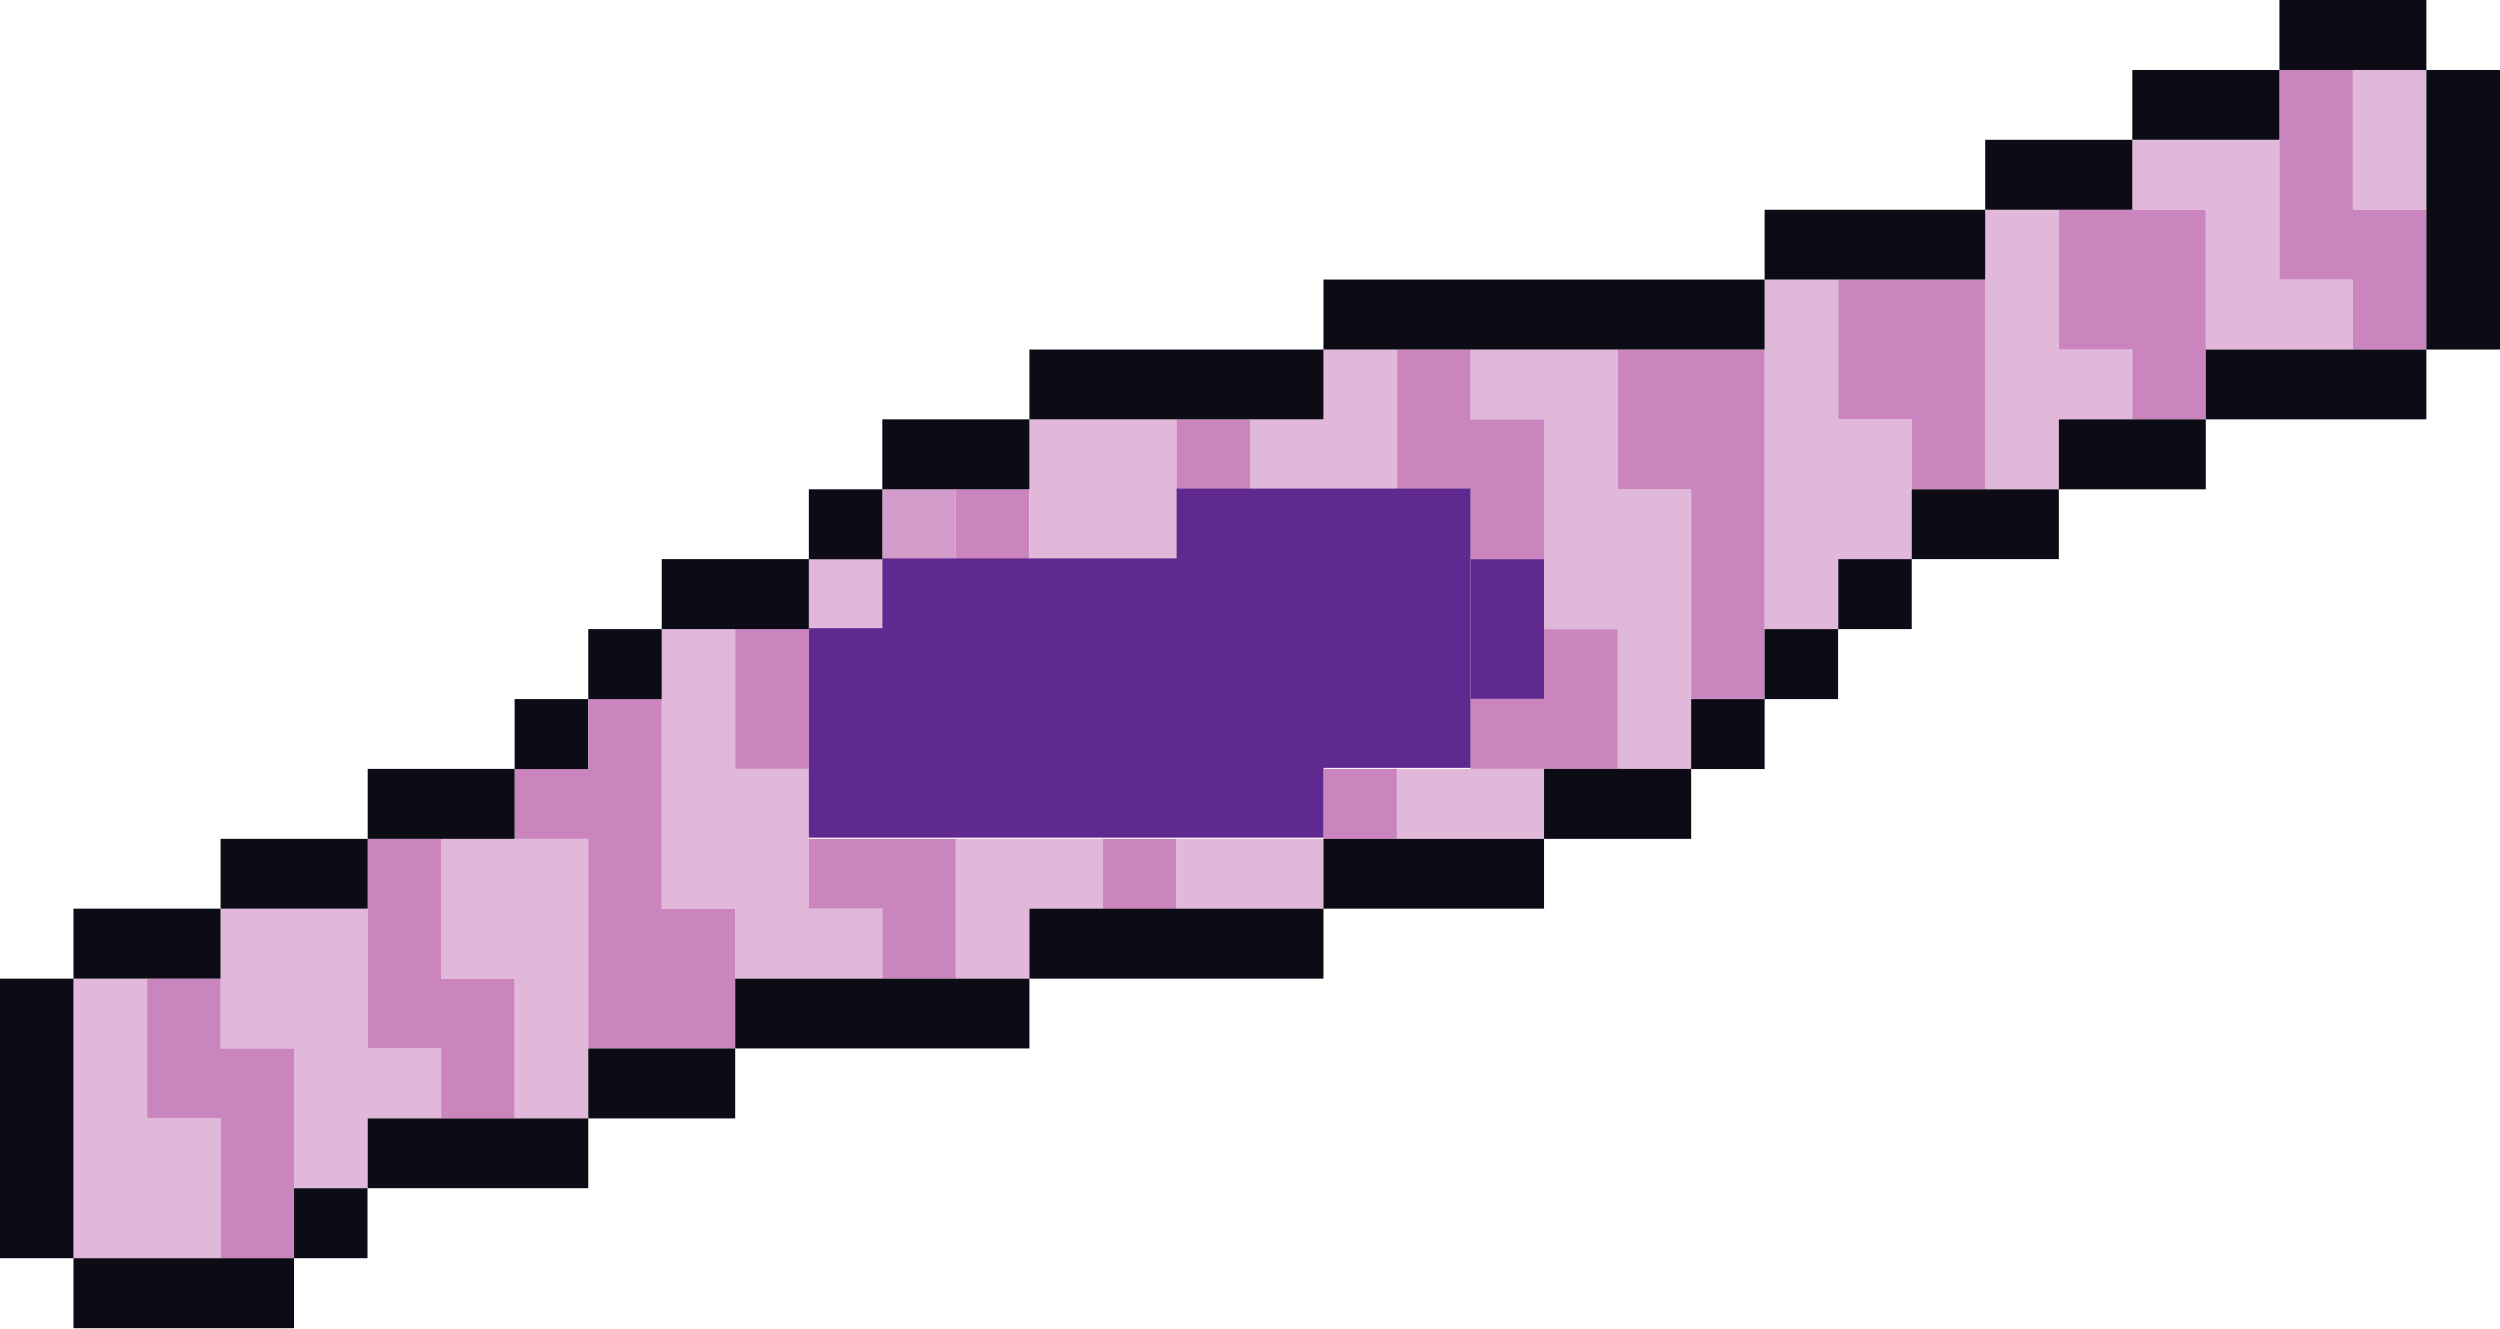
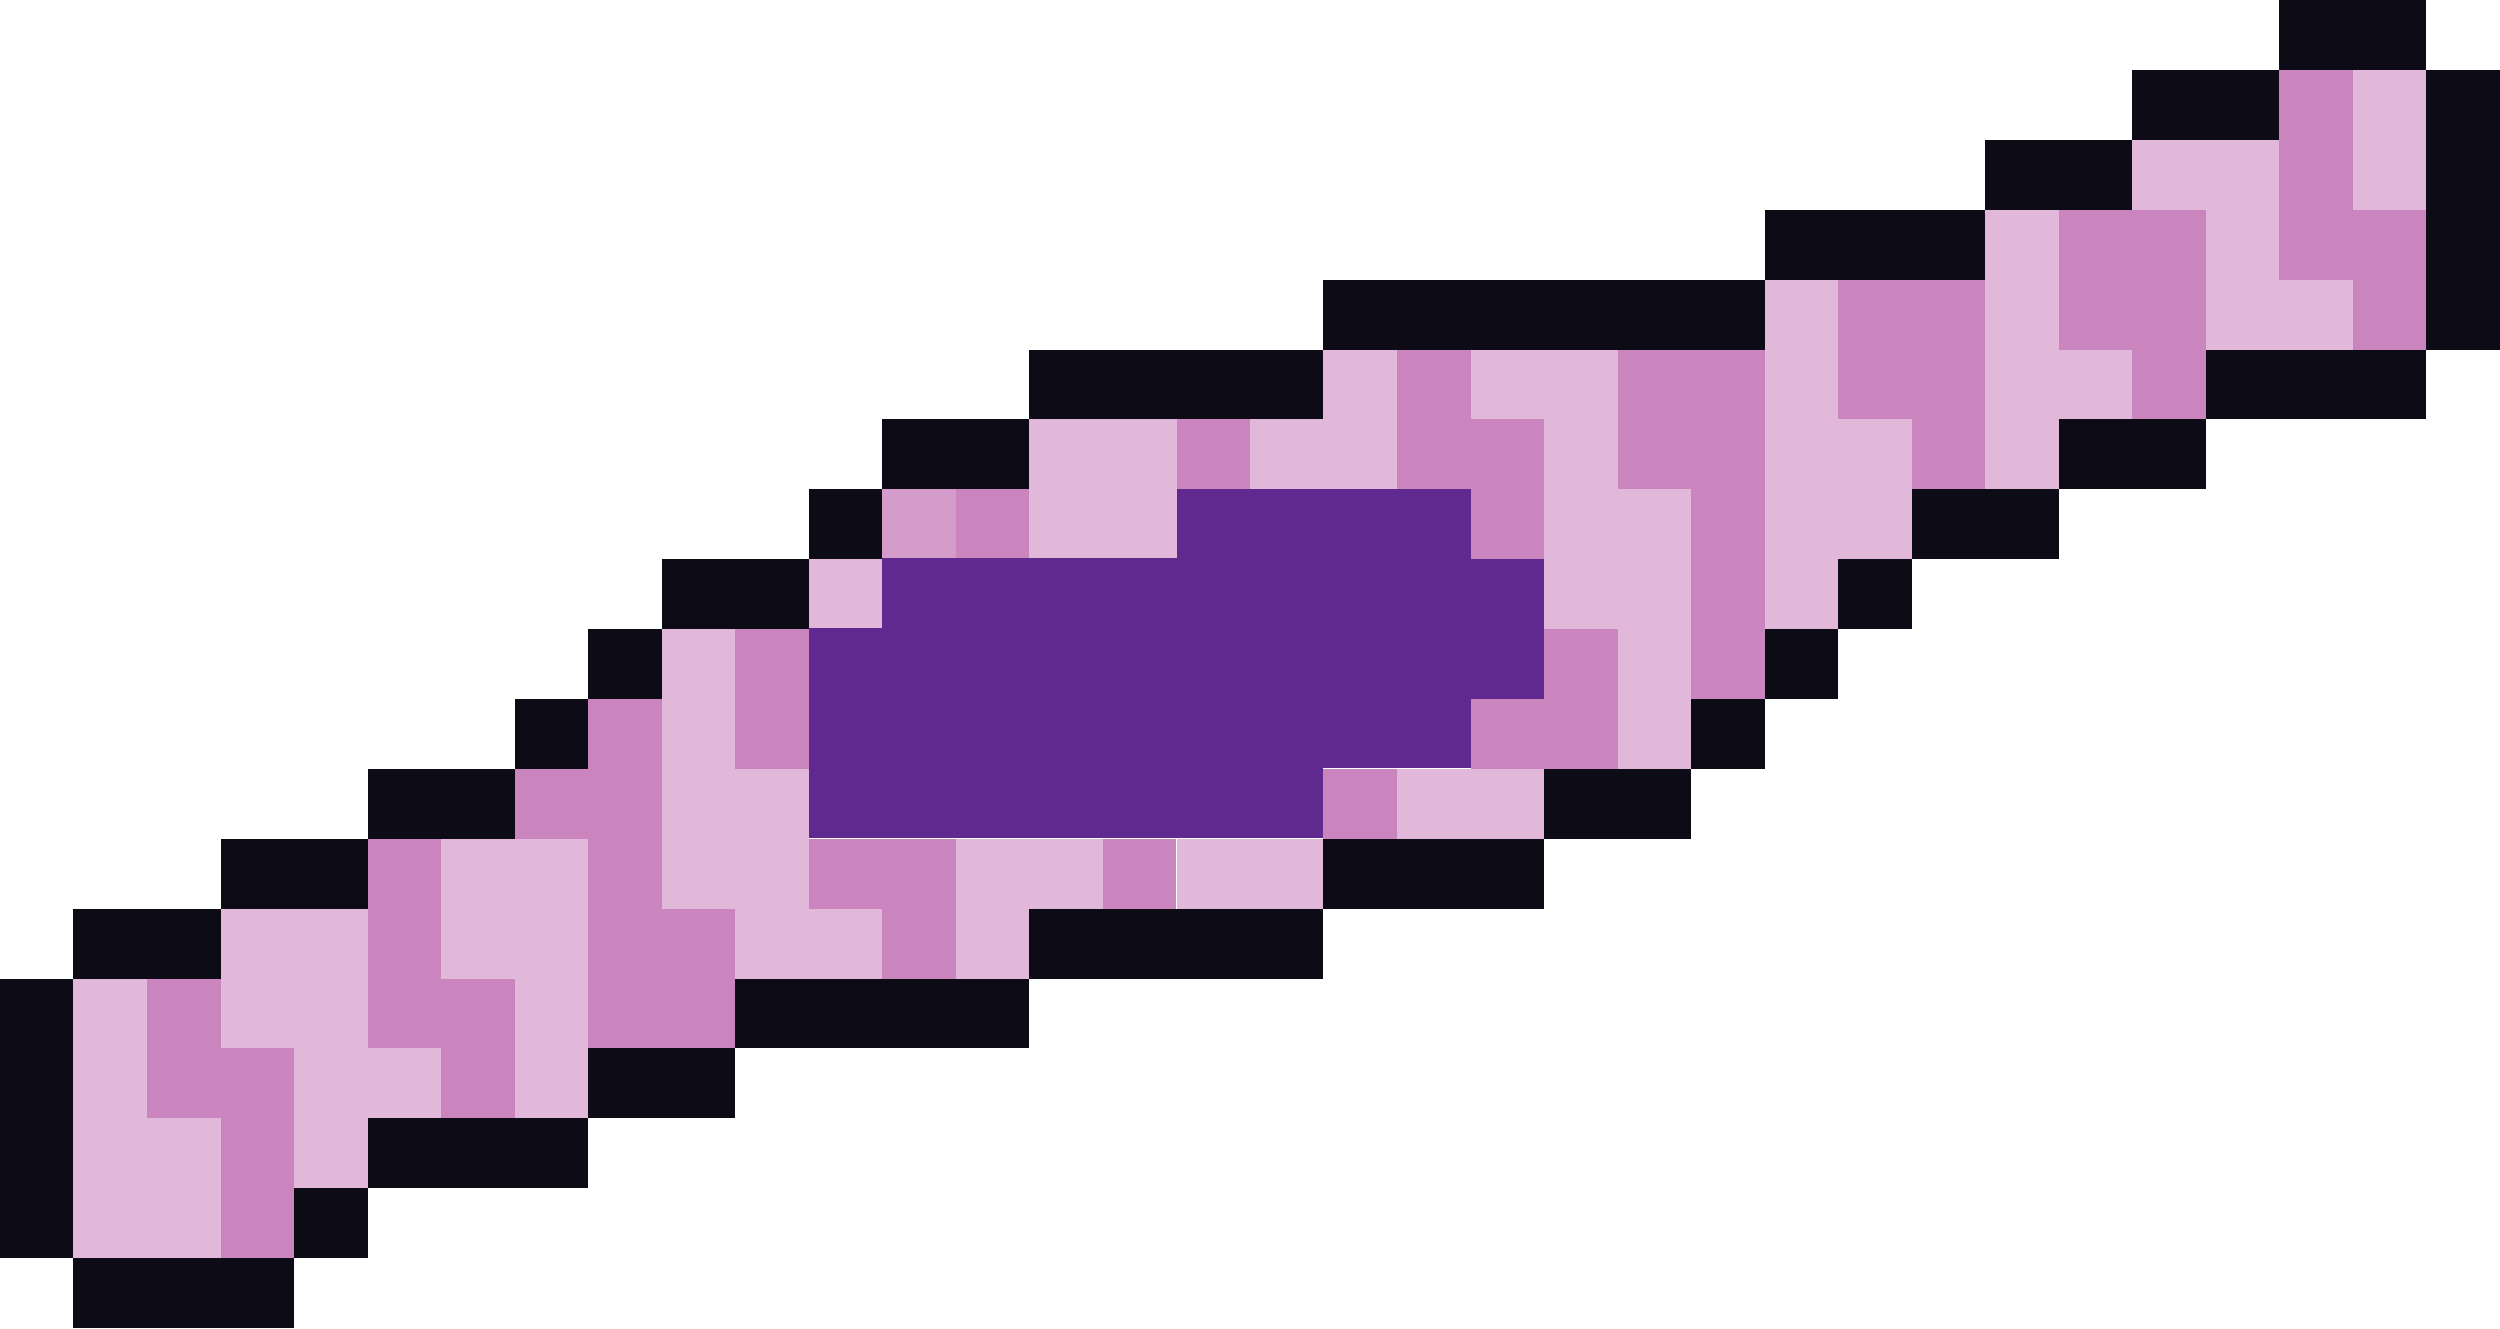
- <svg xmlns="http://www.w3.org/2000/svg" viewBox="0 0 143.26 76.11">
+ <svg xmlns="http://www.w3.org/2000/svg" viewBox="0 0 143.26 76.11" shape-rendering="crispEdges">
  <defs>
    <style>.cls-1{fill:#d49ccb;}.cls-2{fill:#e1b8d9;}.cls-3{fill:#ca85bf;}.cls-4{fill:#0d0b16;}.cls-5{fill:#5f2990;}</style>
  </defs>
  <g id="Layer_2" data-name="Layer 2">
    <g id="Icons">
      <g id="Level_3" data-name="Level 3">
        <g id="Meso">
          <g id="Muscle_Cells" data-name="Muscle Cells">
            <g id="MuscleCells-Base">
              <rect class="cls-1" x="50.56" y="28.04" width="4.21" height="4.01" />
              <polygon class="cls-2" points="8.43 60.08 8.43 56.08 4.21 56.08 4.21 60.08 4.21 64.09 4.21 68.09 4.21 72.1 8.43 72.1 12.64 72.1 12.64 68.09 12.64 64.09 8.43 64.09 8.43 60.08" />
              <polygon class="cls-2" points="21.07 56.08 21.07 52.07 16.85 52.07 12.64 52.07 12.64 56.08 12.64 60.08 16.85 60.08 16.85 64.09 16.85 68.09 21.07 68.09 21.07 64.09 25.28 64.09 25.28 60.08 21.07 60.08 21.07 56.08" />
              <polygon class="cls-2" points="67.42 48.07 67.42 52.07 71.63 52.07 75.84 52.07 75.84 48.07 71.63 48.07 67.42 48.07" />
              <polygon class="cls-2" points="54.77 48.07 54.77 52.07 54.77 56.08 58.99 56.08 58.99 52.07 63.2 52.07 63.2 48.07 58.99 48.07 54.77 48.07" />
              <polygon class="cls-2" points="46.35 48.07 46.35 44.06 42.13 44.06 42.13 40.05 42.13 36.05 37.92 36.05 37.92 40.05 37.92 44.06 37.92 48.07 37.92 52.07 42.13 52.07 42.13 56.08 46.35 56.08 50.56 56.08 50.56 52.07 46.35 52.07 46.35 48.07" />
              <polygon class="cls-2" points="25.28 48.07 25.28 52.07 25.28 56.08 29.49 56.08 29.49 60.08 29.49 64.09 33.71 64.09 33.71 60.08 33.71 56.08 33.71 52.07 33.71 48.07 29.49 48.07 25.28 48.07" />
              <polygon class="cls-2" points="80.06 44.06 80.06 48.07 84.27 48.07 88.48 48.07 88.48 44.06 84.27 44.06 80.06 44.06" />
              <rect class="cls-2" x="46.35" y="32.04" width="4.21" height="4.01" />
              <polygon class="cls-2" points="67.42 28.04 67.42 24.03 63.2 24.03 58.99 24.03 58.99 28.04 58.99 32.04 63.2 32.04 67.42 32.04 67.42 28.04" />
              <polygon class="cls-2" points="92.7 24.03 92.7 20.03 88.48 20.03 84.27 20.03 84.27 24.03 88.48 24.03 88.48 28.04 88.48 32.04 88.48 36.05 92.7 36.05 92.7 40.05 92.7 44.06 96.91 44.06 96.91 40.05 96.91 36.05 96.91 32.04 96.91 28.04 92.7 28.04 92.7 24.03" />
              <polygon class="cls-2" points="80.06 24.03 80.06 20.03 75.84 20.03 75.84 24.03 71.63 24.03 71.63 28.04 75.84 28.04 80.06 28.04 80.06 24.03" />
              <polygon class="cls-2" points="105.34 20.03 105.34 16.02 101.12 16.02 101.12 20.03 101.12 24.03 101.12 28.04 101.12 32.04 101.12 36.05 105.34 36.05 105.34 32.04 109.55 32.04 109.55 28.04 109.55 24.03 105.34 24.03 105.34 20.03" />
              <polygon class="cls-2" points="117.98 16.02 117.98 12.02 113.76 12.02 113.76 16.02 113.76 20.03 113.76 24.03 113.76 28.04 117.98 28.04 117.98 24.03 122.19 24.03 122.19 20.03 117.98 20.03 117.98 16.02" />
              <polygon class="cls-2" points="130.62 12.02 130.62 8.01 126.4 8.01 122.19 8.01 122.19 12.02 126.4 12.02 126.4 16.02 126.4 20.03 130.62 20.03 134.83 20.03 134.83 16.02 130.62 16.02 130.62 12.02" />
              <polygon class="cls-2" points="134.83 8.01 134.83 12.02 139.04 12.02 139.04 8.01 139.04 4.01 134.83 4.01 134.83 8.01" />
              <polygon class="cls-3" points="12.64 56.08 8.43 56.08 8.43 60.08 8.43 64.09 12.64 64.09 12.64 68.09 12.64 72.1 16.85 72.1 16.85 68.09 16.85 64.09 16.85 60.08 12.64 60.08 12.64 56.08" />
              <polygon class="cls-3" points="25.28 52.07 25.28 48.07 21.07 48.07 21.07 52.07 21.07 56.08 21.07 60.08 25.28 60.08 25.28 64.09 29.49 64.09 29.49 60.08 29.49 56.08 25.28 56.08 25.28 52.07" />
              <rect class="cls-3" x="63.2" y="48.07" width="4.21" height="4.01" />
              <polygon class="cls-3" points="46.35 48.07 46.35 52.07 50.56 52.07 50.56 56.08 54.77 56.08 54.77 52.07 54.77 48.07 50.56 48.07 46.35 48.07" />
              <polygon class="cls-3" points="37.92 48.07 37.92 44.06 37.92 40.05 33.71 40.05 33.71 44.06 29.49 44.06 29.49 48.07 33.71 48.07 33.71 52.07 33.71 56.08 33.71 60.08 37.92 60.08 42.13 60.08 42.13 56.08 42.13 52.07 37.92 52.07 37.92 48.07" />
              <rect class="cls-3" x="75.84" y="44.06" width="4.21" height="4.01" />
              <polygon class="cls-3" points="46.35 40.05 46.35 36.05 42.13 36.05 42.13 40.05 42.13 44.06 46.35 44.06 46.35 40.05" />
              <polygon class="cls-3" points="88.48 40.05 84.27 40.05 84.27 44.06 88.48 44.06 92.7 44.06 92.7 40.05 92.7 36.05 88.48 36.05 88.48 40.05" />
              <polygon class="cls-3" points="84.27 32.04 88.48 32.04 88.48 28.04 88.48 24.03 84.27 24.03 84.27 20.03 80.06 20.03 80.06 24.03 80.06 28.04 84.27 28.04 84.27 32.04" />
              <rect class="cls-3" x="54.77" y="28.04" width="4.21" height="4.01" />
              <rect class="cls-3" x="67.42" y="24.03" width="4.21" height="4.01" />
              <polygon class="cls-3" points="92.7 20.03 92.7 24.03 92.7 28.04 96.91 28.04 96.91 32.04 96.91 36.05 96.91 40.05 101.12 40.05 101.12 36.05 101.12 32.04 101.12 28.04 101.12 24.03 101.12 20.03 96.91 20.03 92.7 20.03" />
              <polygon class="cls-3" points="105.34 16.02 105.34 20.03 105.34 24.03 109.55 24.03 109.55 28.04 113.76 28.04 113.76 24.03 113.76 20.03 113.76 16.02 109.55 16.02 105.34 16.02" />
              <polygon class="cls-3" points="117.98 12.02 117.98 16.02 117.98 20.03 122.19 20.03 122.19 24.03 126.4 24.03 126.4 20.03 126.4 16.02 126.4 12.02 122.19 12.02 117.98 12.02" />
              <polygon class="cls-3" points="134.83 8.01 134.83 4.01 130.62 4.01 130.62 8.01 130.62 12.02 130.62 16.02 134.83 16.02 134.83 20.03 139.04 20.03 139.04 16.02 139.04 12.02 134.83 12.02 134.83 8.01" />
              <polygon class="cls-4" points="109.55 28.04 109.55 32.04 113.76 32.04 117.98 32.04 117.98 28.04 113.76 28.04 109.55 28.04" />
              <polygon class="cls-4" points="8.43 72.1 4.21 72.1 4.21 76.11 8.43 76.11 12.64 76.11 16.85 76.11 16.85 72.1 12.64 72.1 8.43 72.1" />
              <rect class="cls-4" x="16.85" y="68.09" width="4.21" height="4.01" />
              <polygon class="cls-4" points="25.28 64.09 21.07 64.09 21.07 68.09 25.28 68.09 29.49 68.09 33.71 68.09 33.71 64.09 29.49 64.09 25.28 64.09" />
              <polygon class="cls-4" points="4.21 64.09 4.21 60.08 4.21 56.08 0 56.08 0 60.08 0 64.09 0 68.09 0 72.1 4.21 72.1 4.21 68.09 4.21 64.09" />
              <polygon class="cls-4" points="33.71 60.08 33.71 64.09 37.92 64.09 42.13 64.09 42.13 60.08 37.92 60.08 33.71 60.08" />
              <polygon class="cls-4" points="50.56 56.08 46.35 56.08 42.13 56.08 42.13 60.08 46.35 60.08 50.56 60.08 54.77 60.08 58.99 60.08 58.99 56.08 54.77 56.08 50.56 56.08" />
              <polygon class="cls-4" points="67.42 52.07 63.2 52.07 58.99 52.07 58.99 56.08 63.2 56.08 67.42 56.08 71.63 56.08 75.84 56.08 75.84 52.07 71.63 52.07 67.42 52.07" />
              <polygon class="cls-4" points="12.64 56.08 12.64 52.07 8.43 52.07 4.21 52.07 4.21 56.08 8.43 56.08 12.64 56.08" />
              <polygon class="cls-4" points="80.06 48.07 75.84 48.07 75.84 52.07 80.06 52.07 84.27 52.07 88.48 52.07 88.48 48.07 84.27 48.07 80.06 48.07" />
              <polygon class="cls-4" points="21.07 52.07 21.07 48.07 16.85 48.07 12.64 48.07 12.64 52.07 16.85 52.07 21.07 52.07" />
              <polygon class="cls-4" points="88.48 44.06 88.48 48.07 92.7 48.07 96.91 48.07 96.91 44.06 92.7 44.06 88.48 44.06" />
              <polygon class="cls-4" points="29.49 48.07 29.49 44.06 25.28 44.06 21.07 44.06 21.07 48.07 25.28 48.07 29.49 48.07" />
              <rect class="cls-4" x="96.91" y="40.06" width="4.21" height="4.01" />
              <rect class="cls-4" x="29.49" y="40.06" width="4.21" height="4.01" />
              <rect class="cls-4" x="101.12" y="36.05" width="4.21" height="4.01" />
              <rect class="cls-4" x="33.71" y="36.05" width="4.21" height="4.01" />
              <rect class="cls-4" x="105.34" y="32.04" width="4.21" height="4.01" />
              <polygon class="cls-4" points="46.35 36.05 46.35 32.04 42.13 32.04 37.92 32.04 37.92 36.05 42.13 36.05 46.35 36.05" />
              <rect class="cls-4" x="46.35" y="28.04" width="4.21" height="4.01" />
              <polygon class="cls-4" points="117.98 24.03 117.98 28.04 122.19 28.04 126.4 28.04 126.4 24.03 122.19 24.03 117.98 24.03" />
              <polygon class="cls-4" points="58.99 28.04 58.99 24.03 54.77 24.03 50.56 24.03 50.56 28.04 54.77 28.04 58.99 28.04" />
              <polygon class="cls-4" points="130.62 20.03 126.4 20.03 126.4 24.03 130.62 24.03 134.83 24.03 139.04 24.03 139.04 20.03 134.83 20.03 130.62 20.03" />
              <polygon class="cls-4" points="67.42 24.03 71.63 24.03 75.84 24.03 75.84 20.03 71.63 20.03 67.42 20.03 63.2 20.03 58.99 20.03 58.99 24.03 63.2 24.03 67.42 24.03" />
              <polygon class="cls-4" points="84.27 20.03 88.48 20.03 92.7 20.03 96.91 20.03 101.12 20.03 101.12 16.02 96.91 16.02 92.7 16.02 88.48 16.02 84.27 16.02 80.06 16.02 75.84 16.02 75.84 20.03 80.06 20.03 84.27 20.03" />
              <polygon class="cls-4" points="109.55 16.02 113.76 16.02 113.76 12.02 109.55 12.02 105.34 12.02 101.12 12.02 101.12 16.02 105.34 16.02 109.55 16.02" />
              <polygon class="cls-4" points="122.19 12.02 122.19 8.01 117.98 8.01 113.76 8.01 113.76 12.02 117.98 12.02 122.19 12.02" />
              <polygon class="cls-4" points="139.04 8.01 139.04 12.02 139.04 16.02 139.04 20.03 143.26 20.03 143.26 16.02 143.26 12.02 143.26 8.01 143.26 4.01 139.04 4.01 139.04 8.01" />
              <polygon class="cls-4" points="130.62 8.01 130.62 4.01 126.4 4.01 122.19 4.01 122.19 8.01 126.4 8.01 130.62 8.01" />
              <polygon class="cls-4" points="139.04 4.01 139.04 0 134.83 0 130.62 0 130.62 4.01 134.83 4.01 139.04 4.01" />
              <path class="cls-5" d="M84.27,40.06V28H67.42v4H50.56v4m0,0H46.35v12H75.84v-4h8.43v-4" />
              <polygon class="cls-5" points="84.27 36.05 84.27 40.05 88.48 40.05 88.48 36.05 88.48 32.04 84.27 32.04 84.27 36.05" />
            </g>
          </g>
        </g>
      </g>
    </g>
  </g>
</svg>
